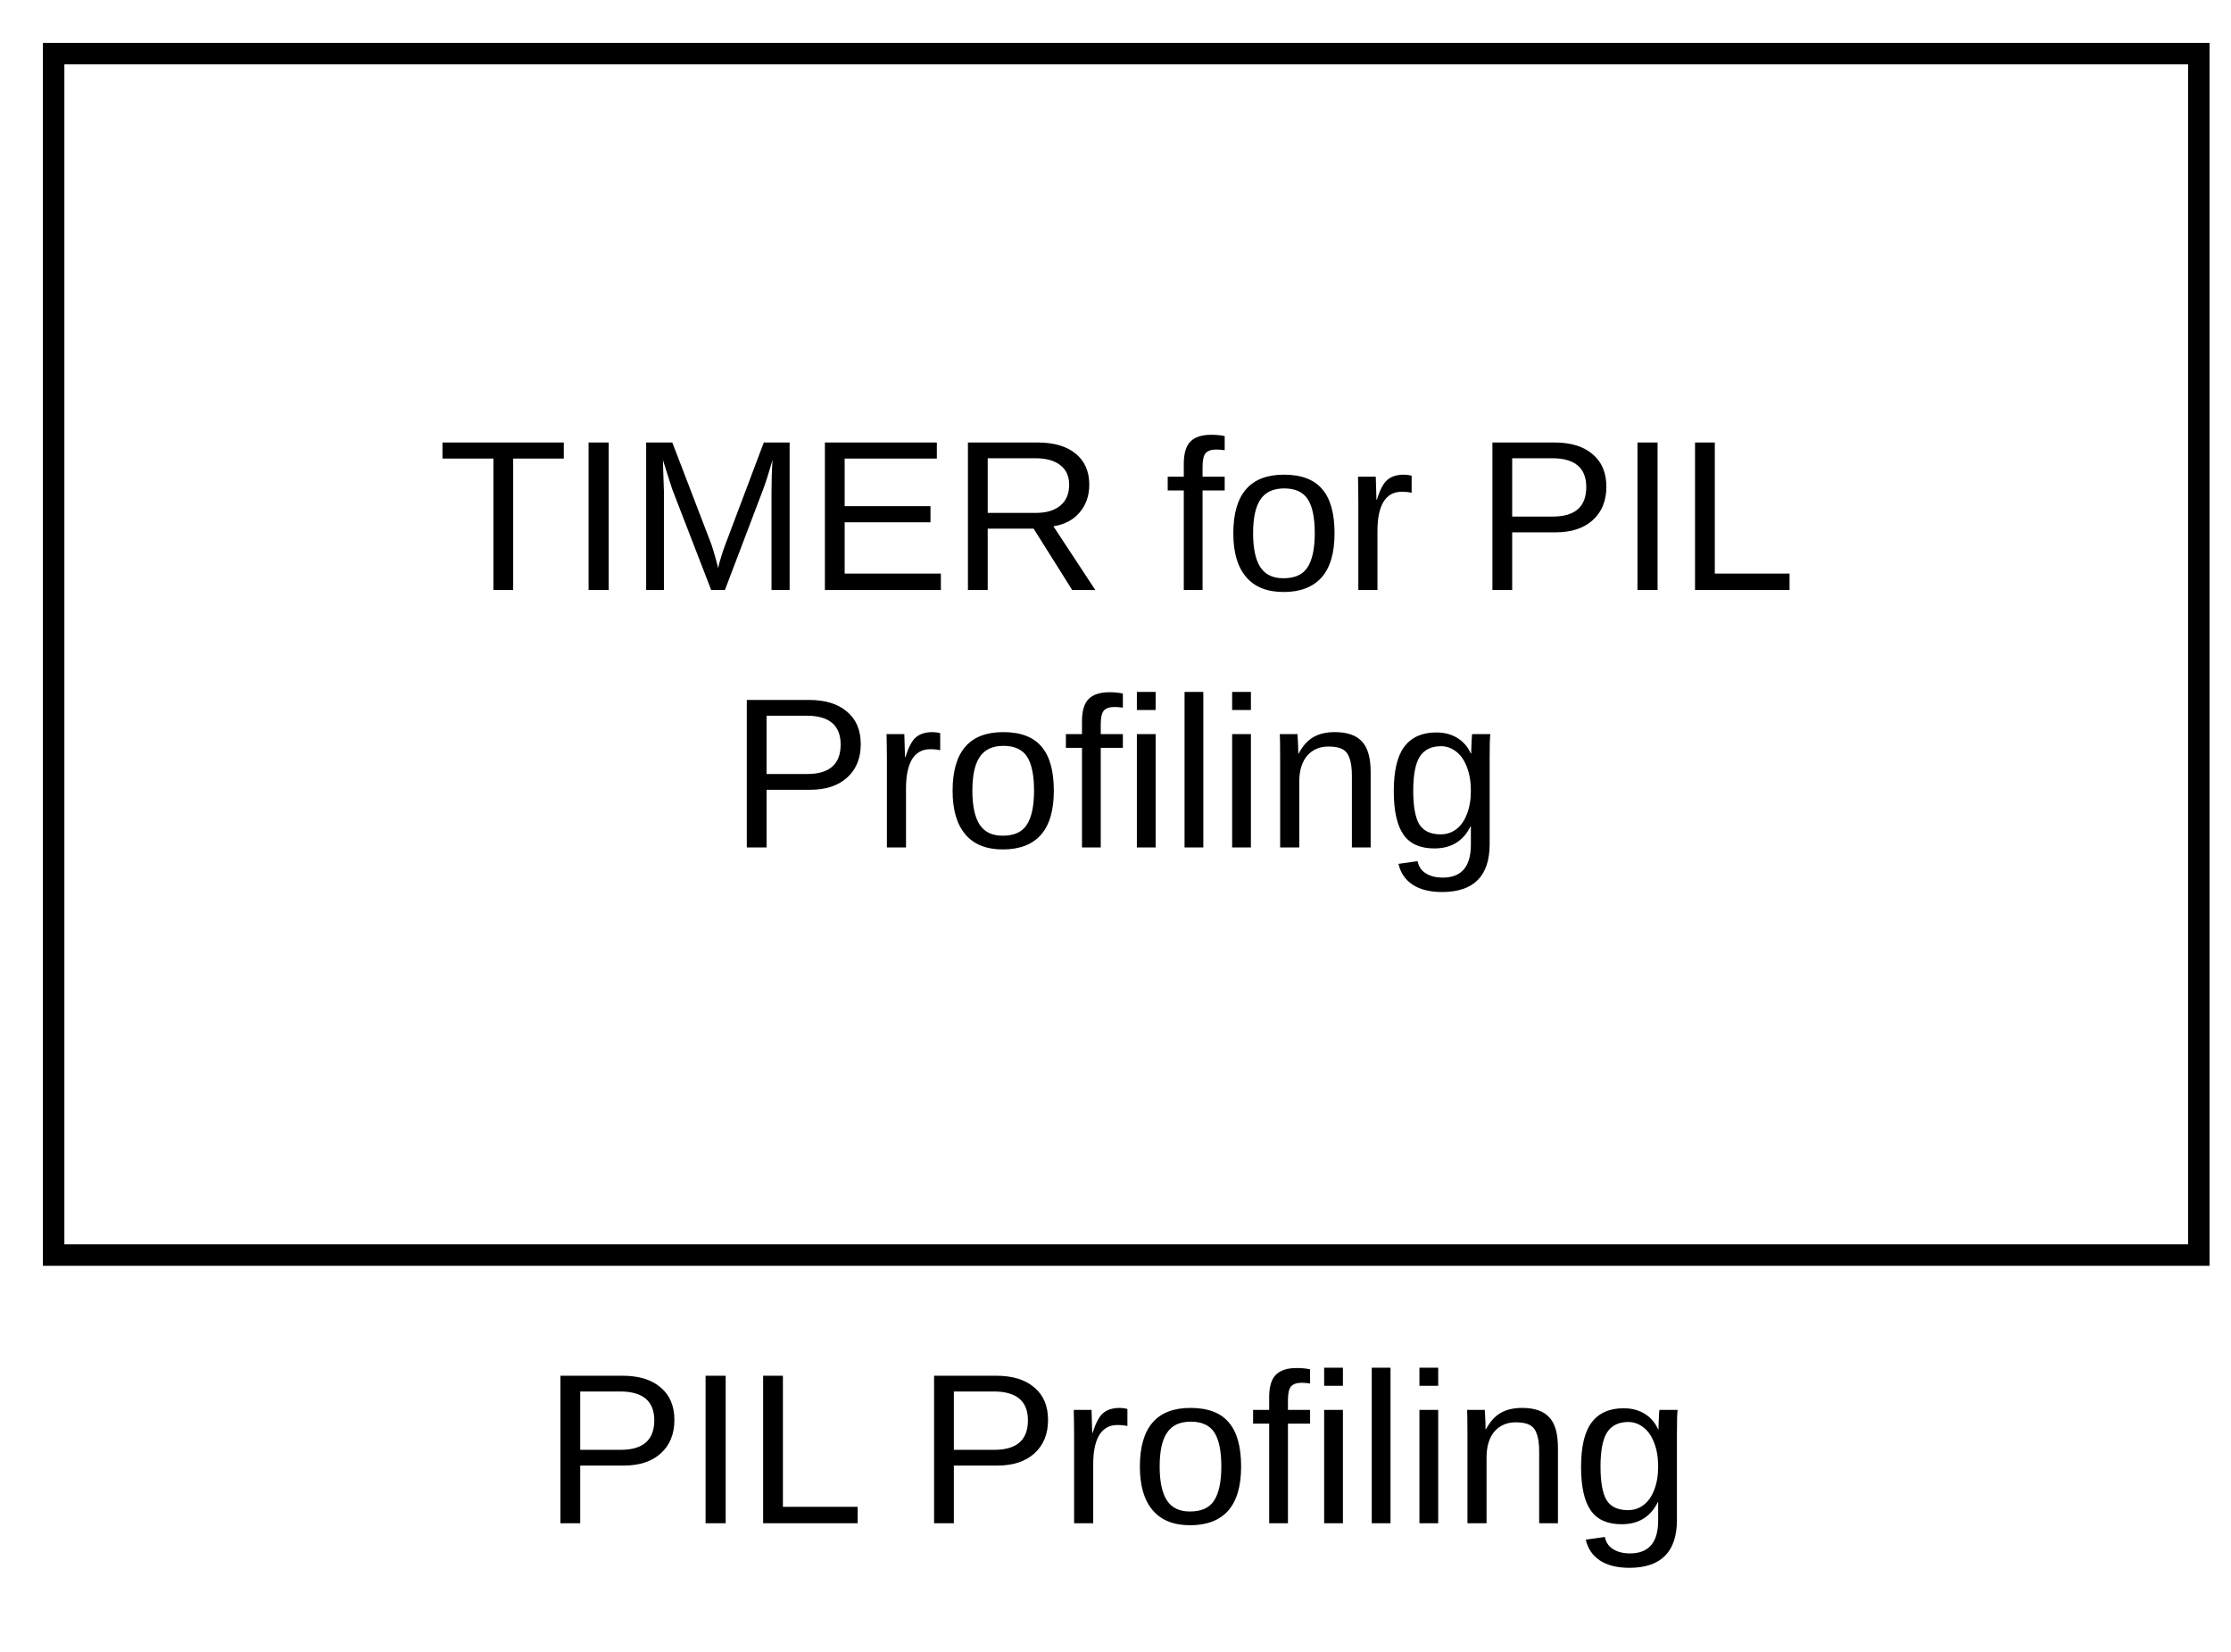
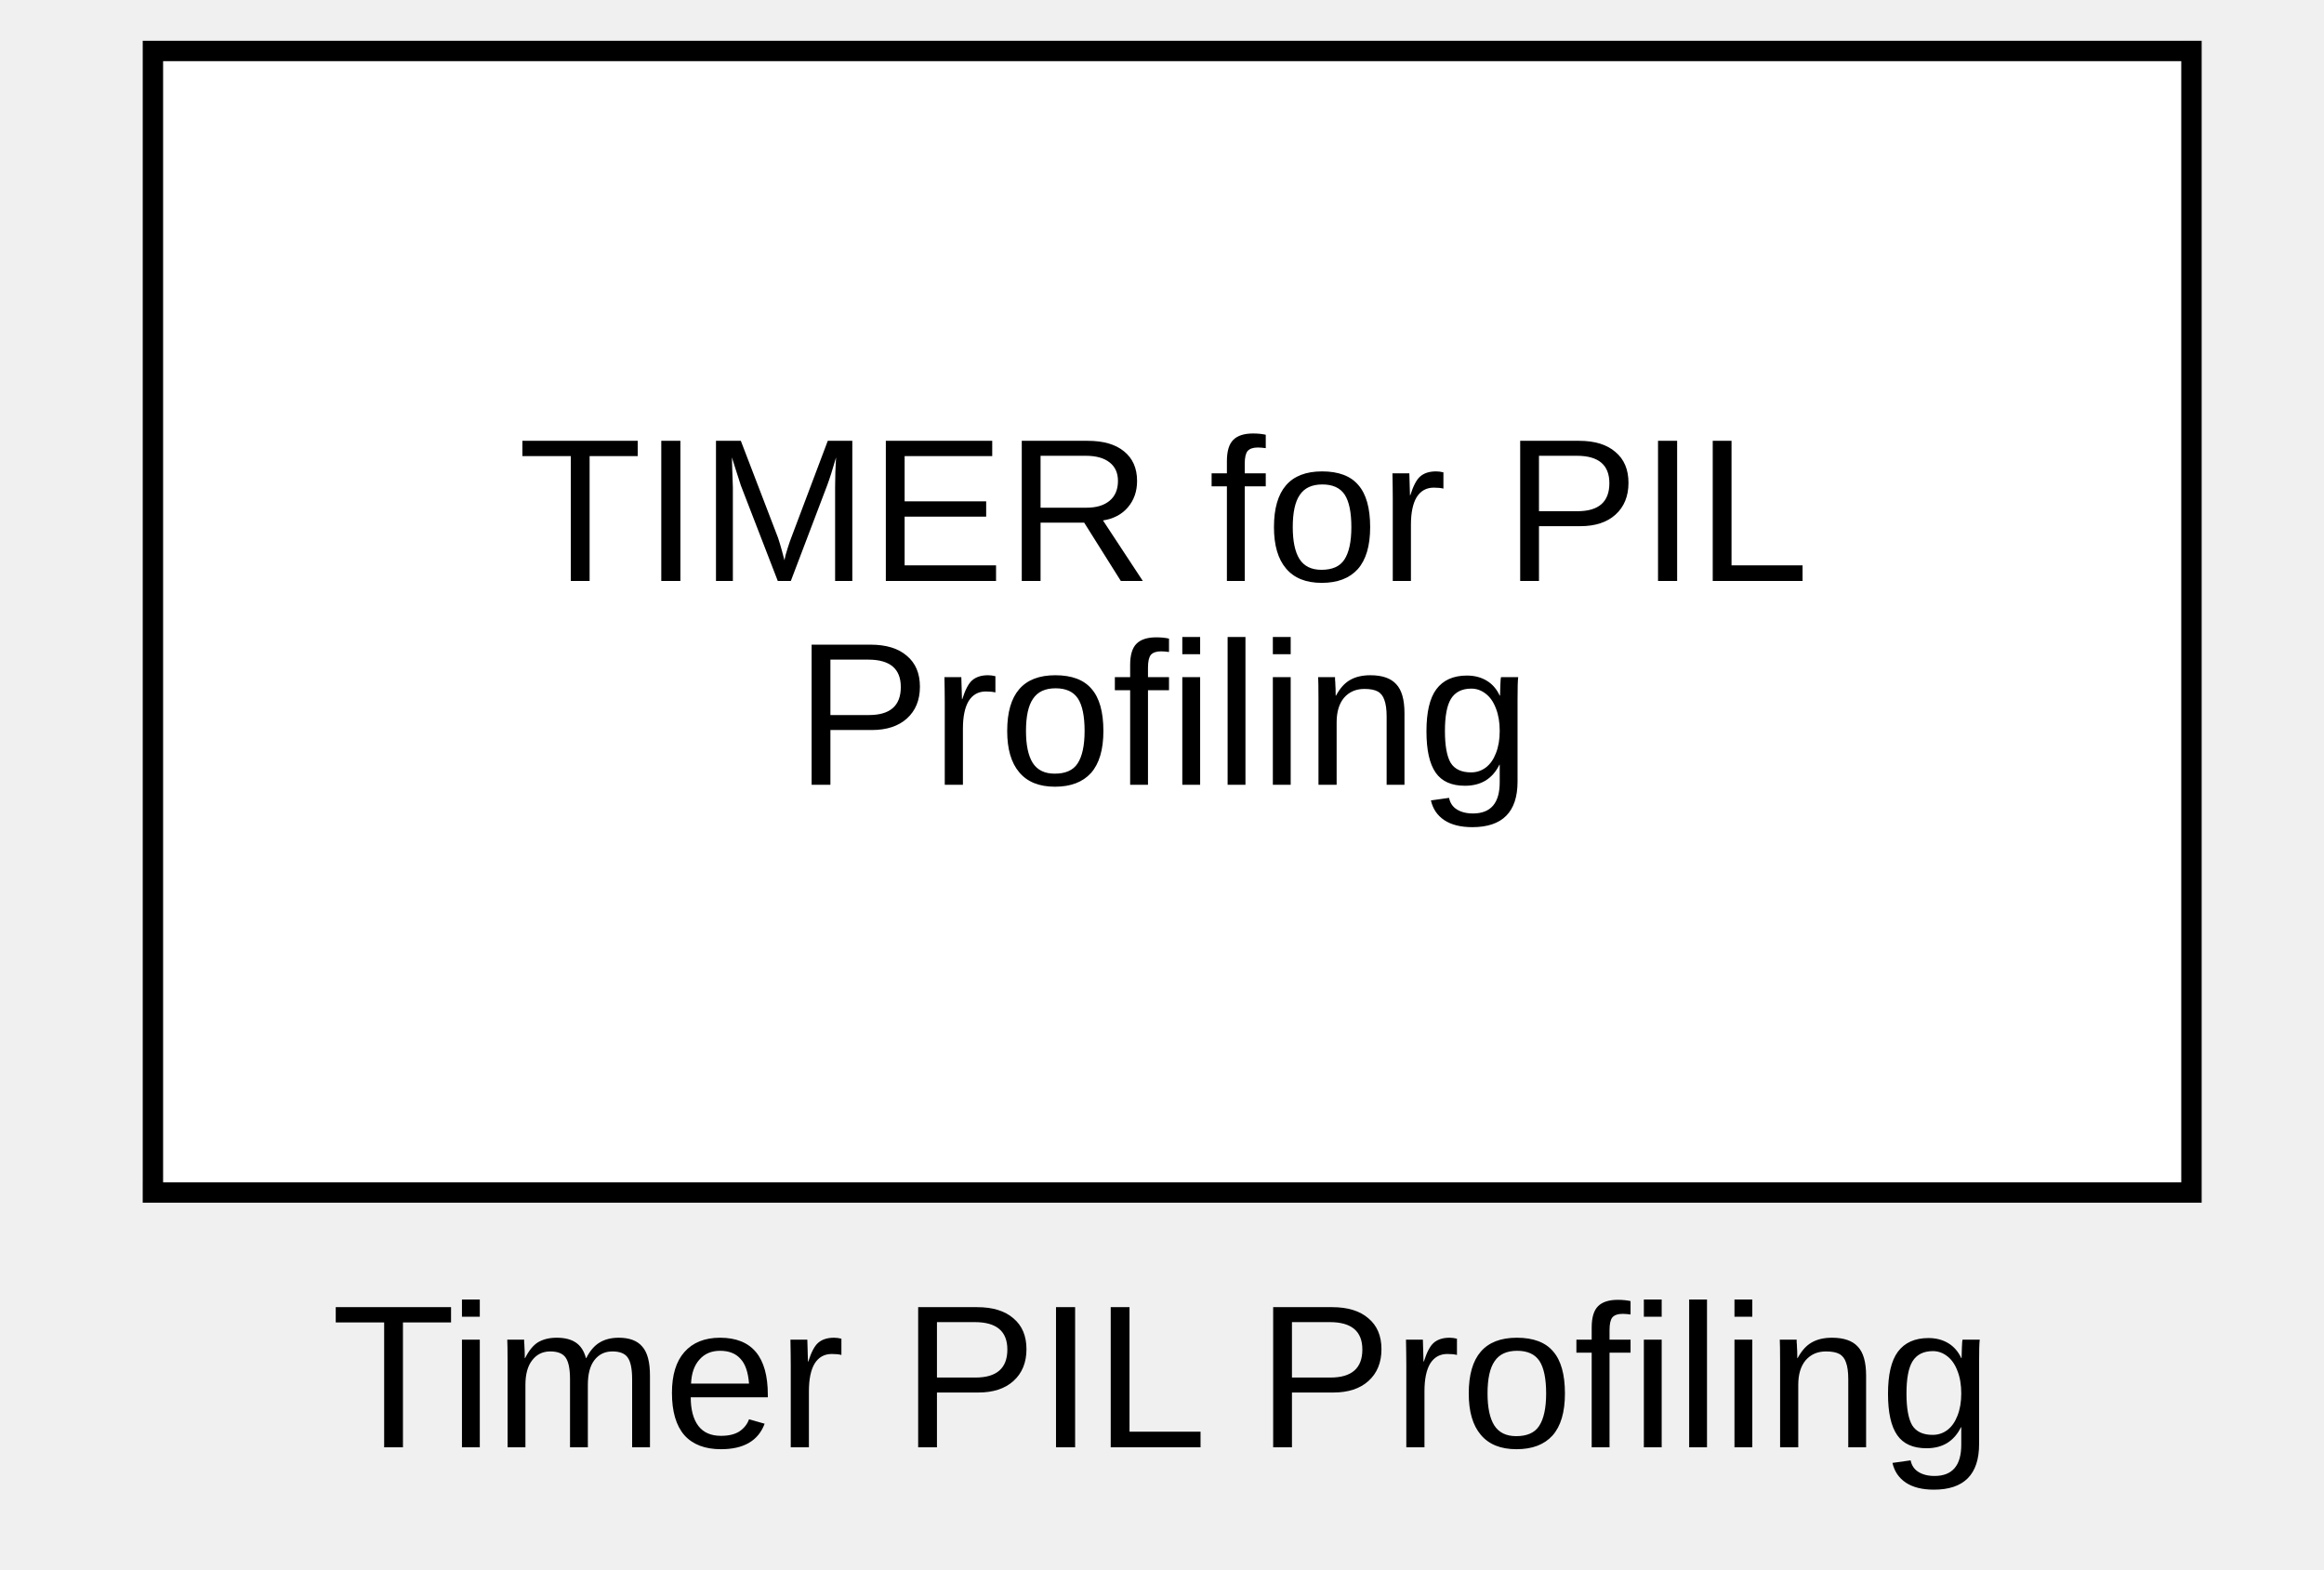
- <svg xmlns="http://www.w3.org/2000/svg" width="27.517mm" height="20.373mm" viewBox="0 0 104 77">
+ <svg xmlns="http://www.w3.org/2000/svg" width="30.163mm" height="20.373mm" viewBox="-5 0 114 77">
  <g fill="none" stroke="black" stroke-width="1" fill-rule="evenodd" stroke-linecap="square" stroke-linejoin="bevel">
-     <g clip-path="none" fill="#ffffff" fill-opacity="1" opacity="1" stroke="none" stroke-opacity="0" transform="matrix(1,0,0,1,0,0)">
-       <path d="M0,0 L104,0 L104,77 L0,77 L0,0 z" fill-rule="evenodd" vector-effect="none" />
+     <g clip-path="none" fill="none" opacity="1" stroke="none" stroke-opacity="0" transform="matrix(1,0,0,1,0,0)">
+       <path d="M0,0 L104,0 L104,60 L0,60 L0,0 z" fill-rule="evenodd" vector-effect="none" />
    </g>
    <defs>
      <clipPath id="clip3">
-         <path d="M-2,-2 L102,-2 L102,75 L-2,75 L-2,-2 z" />
+         <path d="M-2,-2 L102,-2 L102,58 L-2,58 L-2,-2 z" />
      </clipPath>
    </defs>
    <g clip-path="url(#clip3)" fill="#ffffff" fill-opacity="1" opacity="1" stroke="none" stroke-opacity="0" transform="matrix(1,0,0,1,2,2)">
      <path d="M0,0 L100,0 L100,56 L0,56 L0,0 z" fill-rule="evenodd" vector-effect="none" />
    </g>
    <defs>
      <clipPath id="clip7">
-         <path d="M-52,-24 L52,-24 L52,36 L-52,36 L-52,-24 z" />
+         <path d="M-50,-23 L50,-23 L50,33 L-50,33 L-50,-23 z" />
      </clipPath>
    </defs>
-     <g clip-path="url(#clip7)" fill="none" opacity="1" stroke="#000000" stroke-linecap="butt" stroke-linejoin="miter" stroke-miterlimit="2" stroke-opacity="1" stroke-width="1" transform="matrix(1,0,0,1,52,24)">
-       <text fill="#000000" fill-opacity="1" font-family="Arial, sans-serif" font-size="10" font-style="normal" font-weight="400" stroke="none" textLength="63.203" x="-31.594" xml:space="preserve" y="3.5">TIMER for PIL</text>
+     <g clip-path="url(#clip7)" fill="none" opacity="1" stroke="#000000" stroke-linecap="butt" stroke-linejoin="miter" stroke-miterlimit="2" stroke-opacity="1" stroke-width="1" transform="matrix(1,0,0,1,52,25)">
+       <text fill="#000000" fill-opacity="1" font-family="Arial" font-size="10" font-style="normal" font-weight="400" stroke="none" textLength="63.203" x="-31.594" xml:space="preserve" y="3.5">TIMER for PIL</text>
    </g>
    <defs>
      <clipPath id="clip8">
-         <path d="M-52,-36 L52,-36 L52,24 L-52,24 L-52,-36 z" />
+         <path d="M-50,-33 L50,-33 L50,23 L-50,23 L-50,-33 z" />
      </clipPath>
    </defs>
-     <g clip-path="url(#clip8)" fill="none" opacity="1" stroke="#000000" stroke-linecap="butt" stroke-linejoin="miter" stroke-miterlimit="2" stroke-opacity="1" stroke-width="1" transform="matrix(1,0,0,1,52,36)">
-       <text fill="#000000" fill-opacity="1" font-family="Arial, sans-serif" font-size="10" font-style="normal" font-weight="400" stroke="none" textLength="36.047" x="-18.016" xml:space="preserve" y="3.5">Profiling</text>
+     <g clip-path="url(#clip8)" fill="none" opacity="1" stroke="#000000" stroke-linecap="butt" stroke-linejoin="miter" stroke-miterlimit="2" stroke-opacity="1" stroke-width="1" transform="matrix(1,0,0,1,52,35)">
+       <text fill="#000000" fill-opacity="1" font-family="Arial" font-size="10" font-style="normal" font-weight="400" stroke="none" textLength="36.047" x="-18.016" xml:space="preserve" y="3.5">Profiling</text>
    </g>
    <defs>
      <clipPath id="clip13">
-         <path d="M-2.5,-2.5 L101.5,-2.5 L101.5,74.5 L-2.5,74.5 L-2.5,-2.5 z" />
+         <path d="M-2.5,-2.5 L101.5,-2.5 L101.5,57.5 L-2.5,57.5 L-2.5,-2.5 z" />
      </clipPath>
    </defs>
    <g clip-path="url(#clip13)" fill="none" opacity="1" stroke="#000000" stroke-linecap="butt" stroke-linejoin="miter" stroke-miterlimit="2" stroke-opacity="1" stroke-width="1" transform="matrix(1,0,0,1,2.5,2.5)">
      <path d="M0,0 L100,0 L100,56 L0,56 L0,0 z" fill-rule="evenodd" vector-effect="none" />
    </g>
-     <defs>
-       <clipPath id="clip19">
-         <path d="M0,0 L55,0 L55,15 L0,15 L0,0 z" />
-       </clipPath>
-     </defs>
-     <g clip-path="url(#clip19)" fill="none" opacity="1" stroke="#000000" stroke-linecap="square" stroke-linejoin="bevel" stroke-opacity="1" stroke-width="1" transform="matrix(1,0,0,1,24.2969,60)">
-       <text fill="#000000" fill-opacity="1" font-family="Arial, sans-serif" font-size="10" font-style="normal" font-weight="400" stroke="none" textLength="53.406" x="1" xml:space="preserve" y="11">PIL Profiling</text>
+     <g fill="none" opacity="1" stroke="#000000" stroke-linecap="square" stroke-linejoin="bevel" stroke-opacity="1" stroke-width="1" transform="matrix(1,0,0,1,52.0,60)">
+       <text fill="#000000" fill-opacity="1" font-family="Arial" font-size="10" font-style="normal" font-weight="400" stroke="none" text-anchor="middle" x="0" y="11">Timer PIL Profiling</text>
    </g>
  </g>
</svg>
